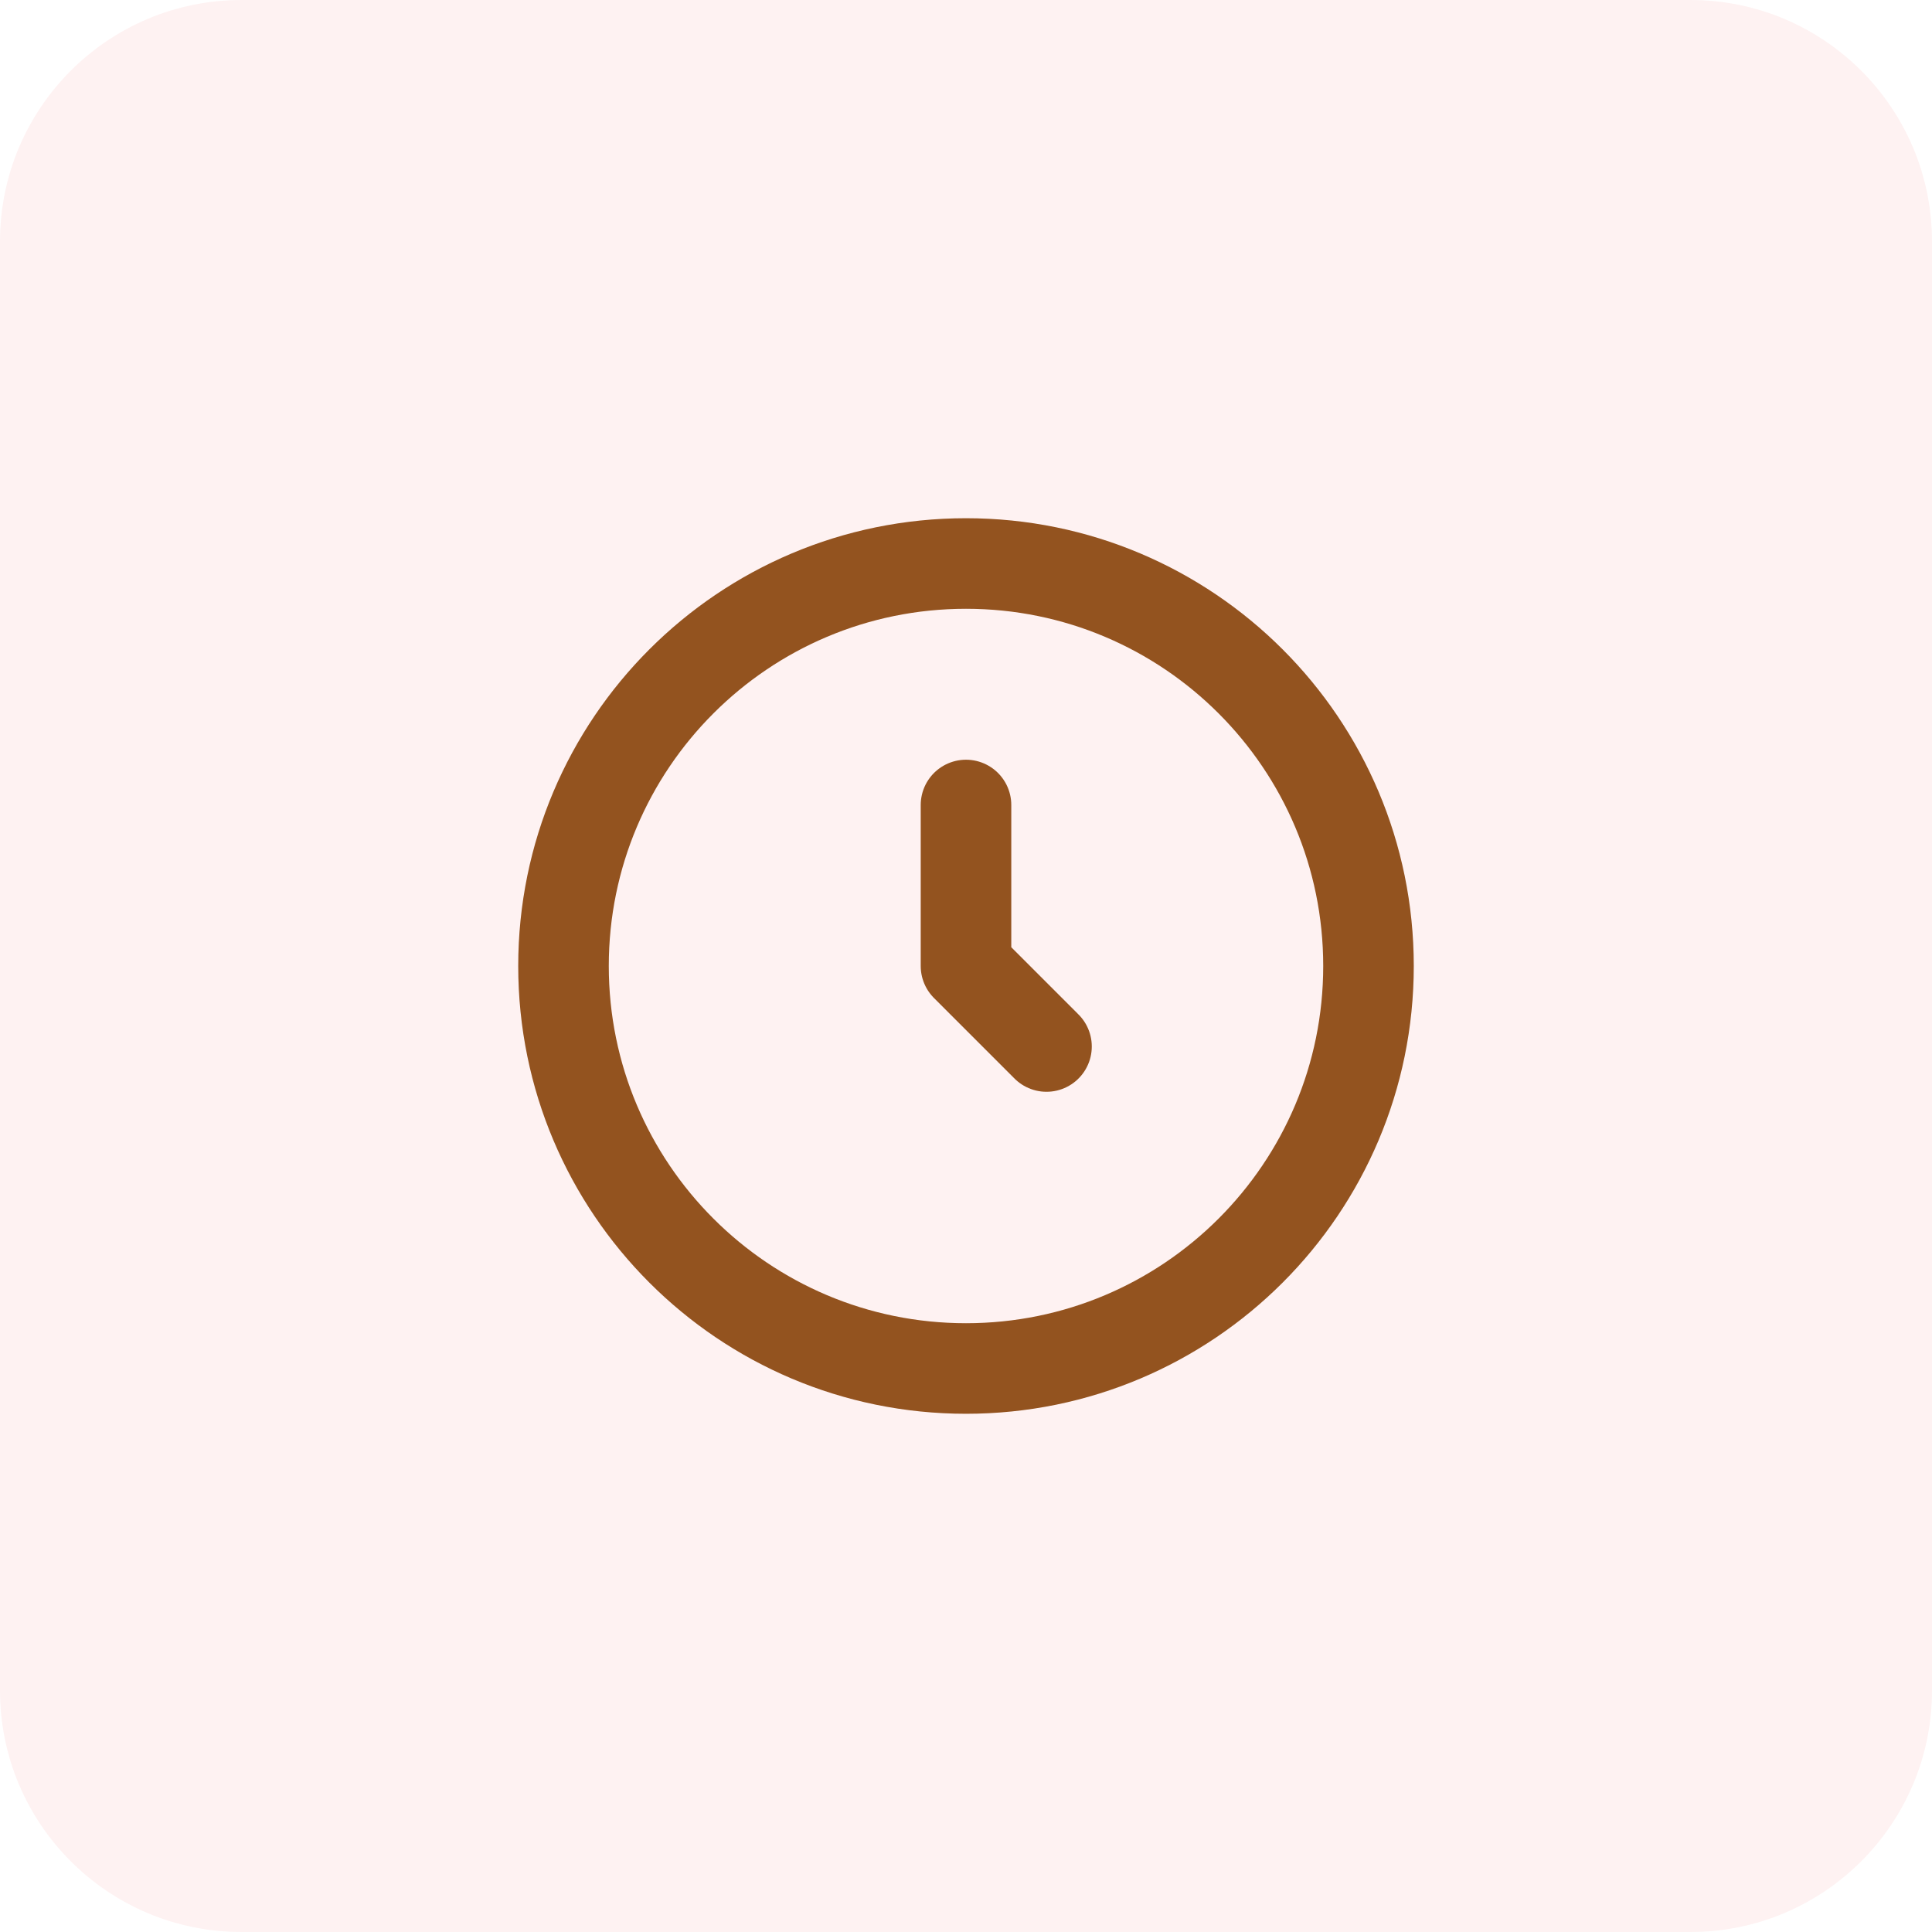
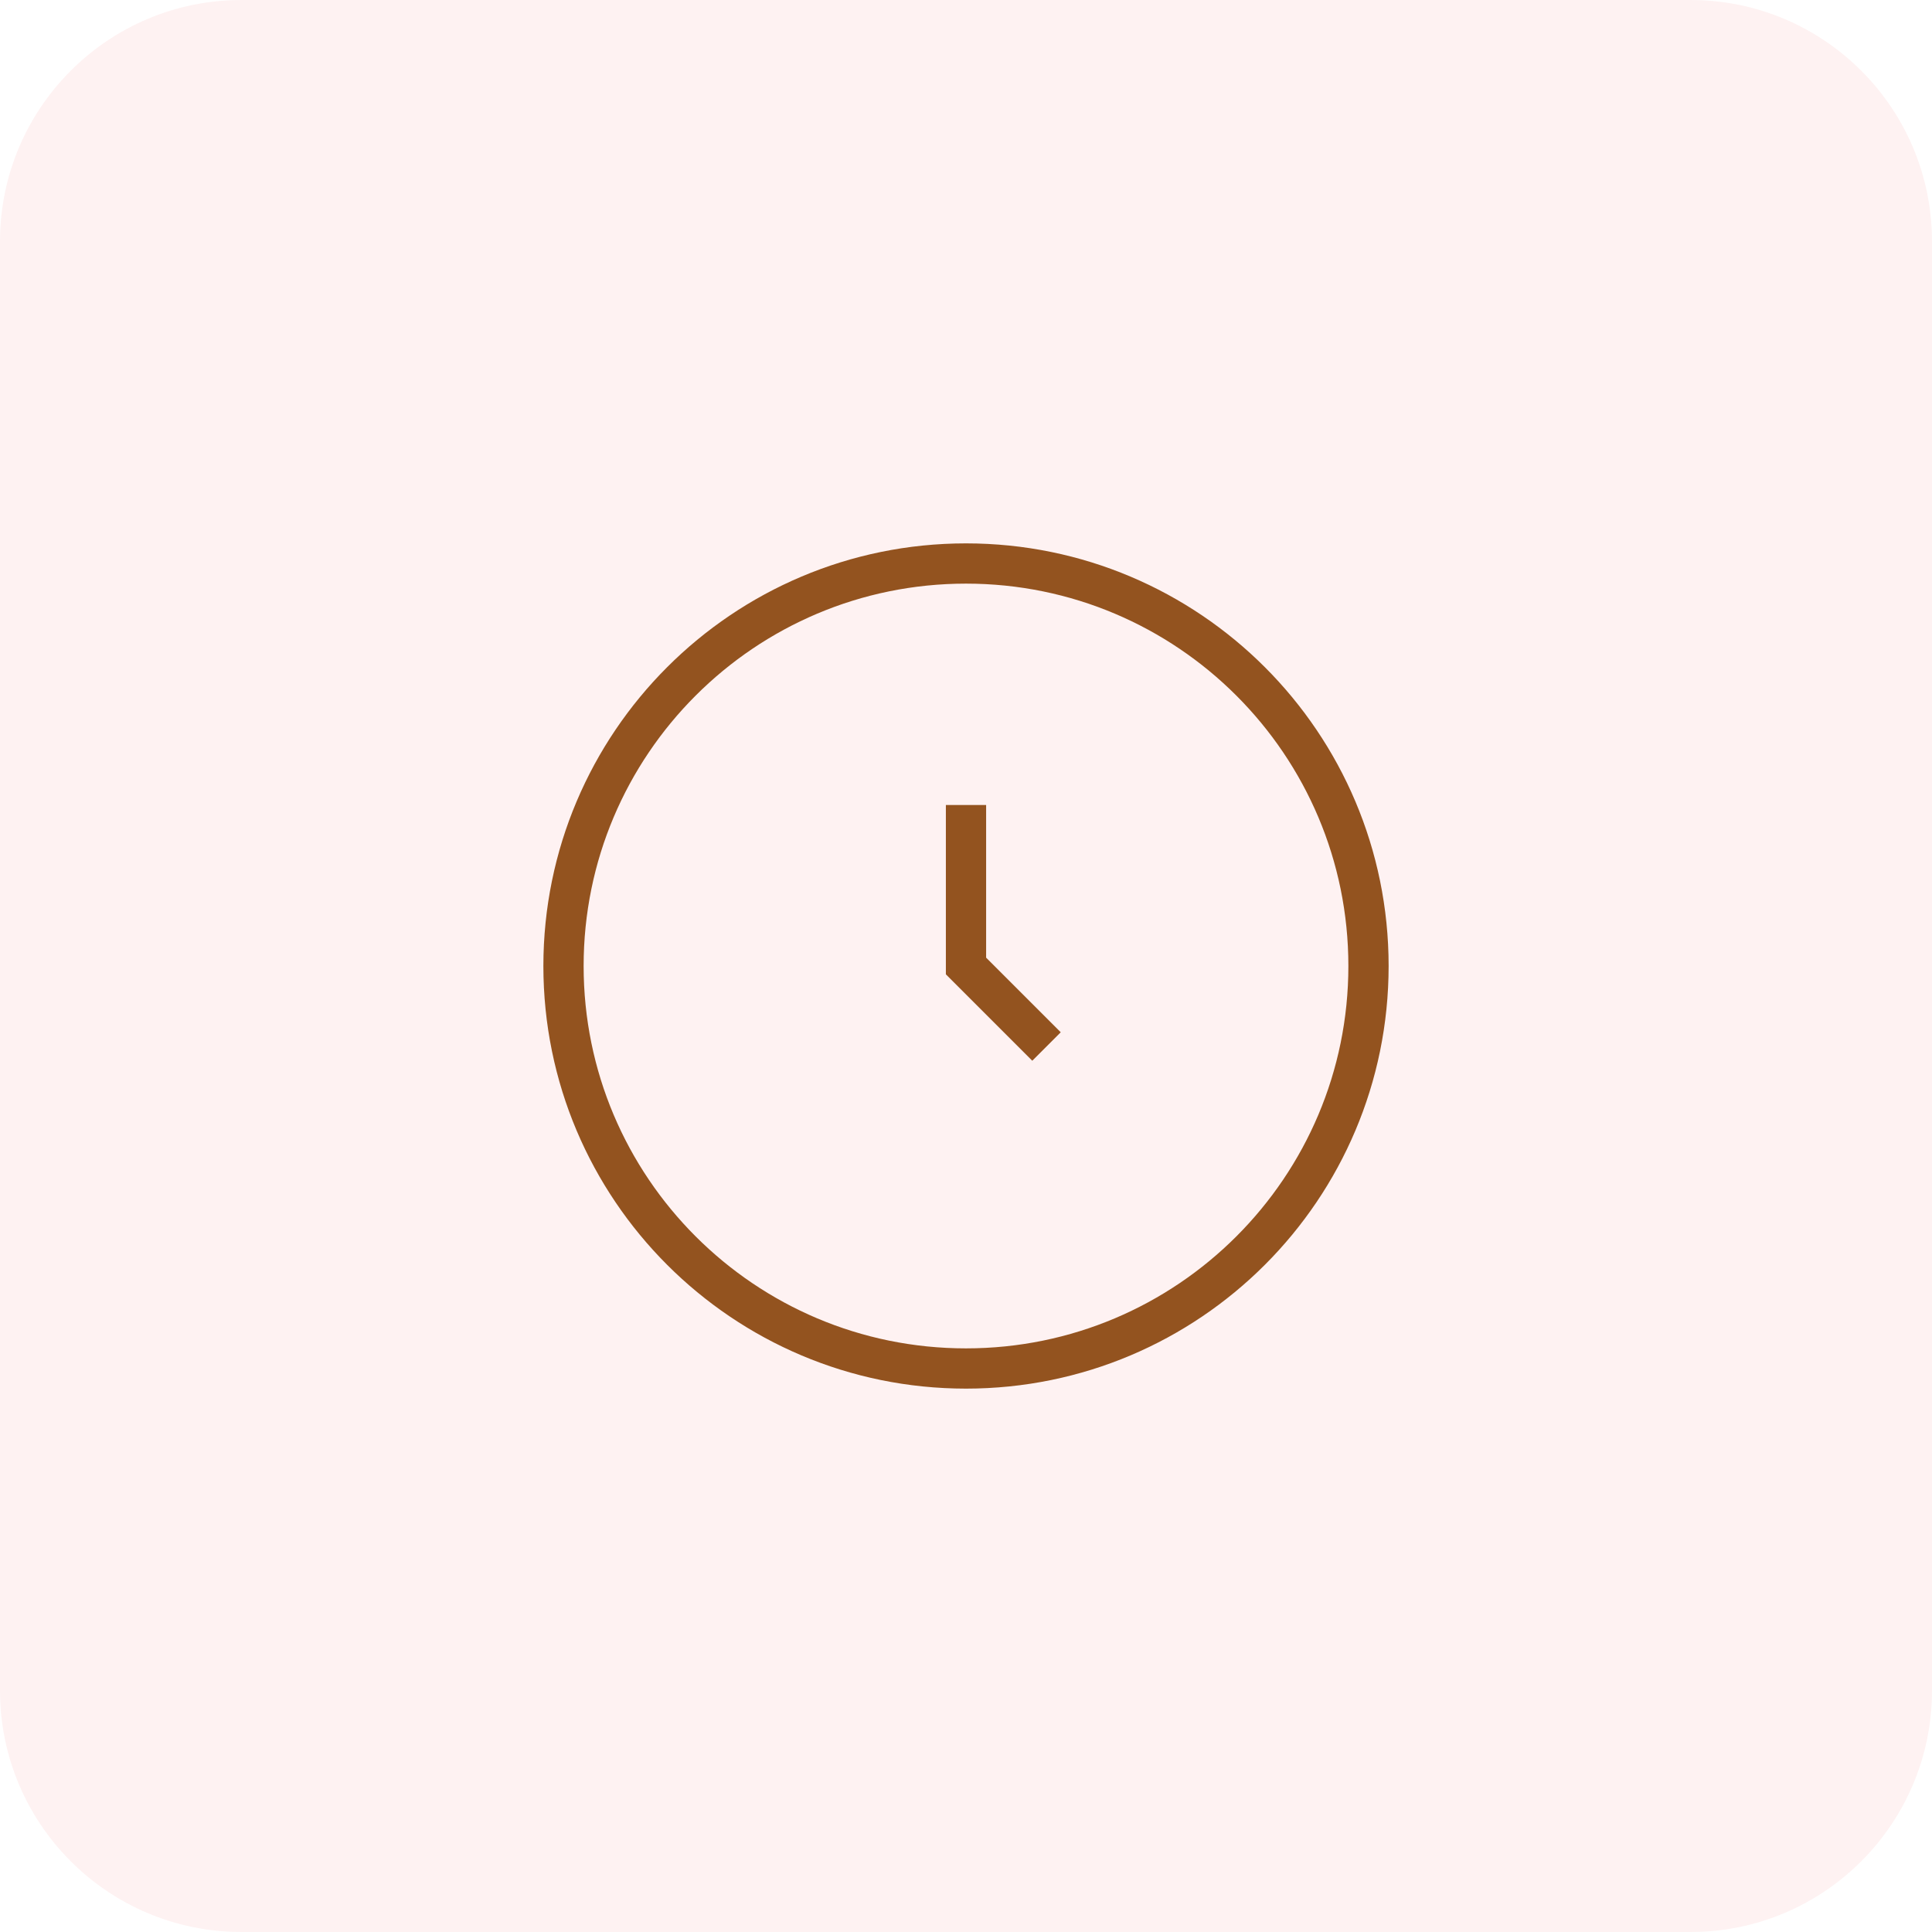
<svg xmlns="http://www.w3.org/2000/svg" width="48" height="48" viewBox="0 0 48 48" fill="none">
  <rect width="48" height="48" rx="6" fill="#FEF2F2" />
-   <path d="M24 34C29.523 34 34 29.523 34 24C34 18.477 29.523 14 24 14C18.477 14 14 18.477 14 24C14 29.523 18.477 34 24 34Z" stroke="#93531F" stroke-width="2.25" />
-   <path d="M24 20V24L26 26" stroke="#93531F" stroke-width="2.25" stroke-linecap="round" stroke-linejoin="round" />
+   <path d="M24 34C29.523 34 34 29.523 34 24C34 18.477 29.523 14 24 14C18.477 14 14 18.477 14 24C14 29.523 18.477 34 24 34Z" stroke="#93531F" strokeWidth="2.25" />
+   <path d="M24 20V24L26 26" stroke="#93531F" strokeWidth="2.25" strokeLinecap="round" strokeLinejoin="round" />
</svg>
